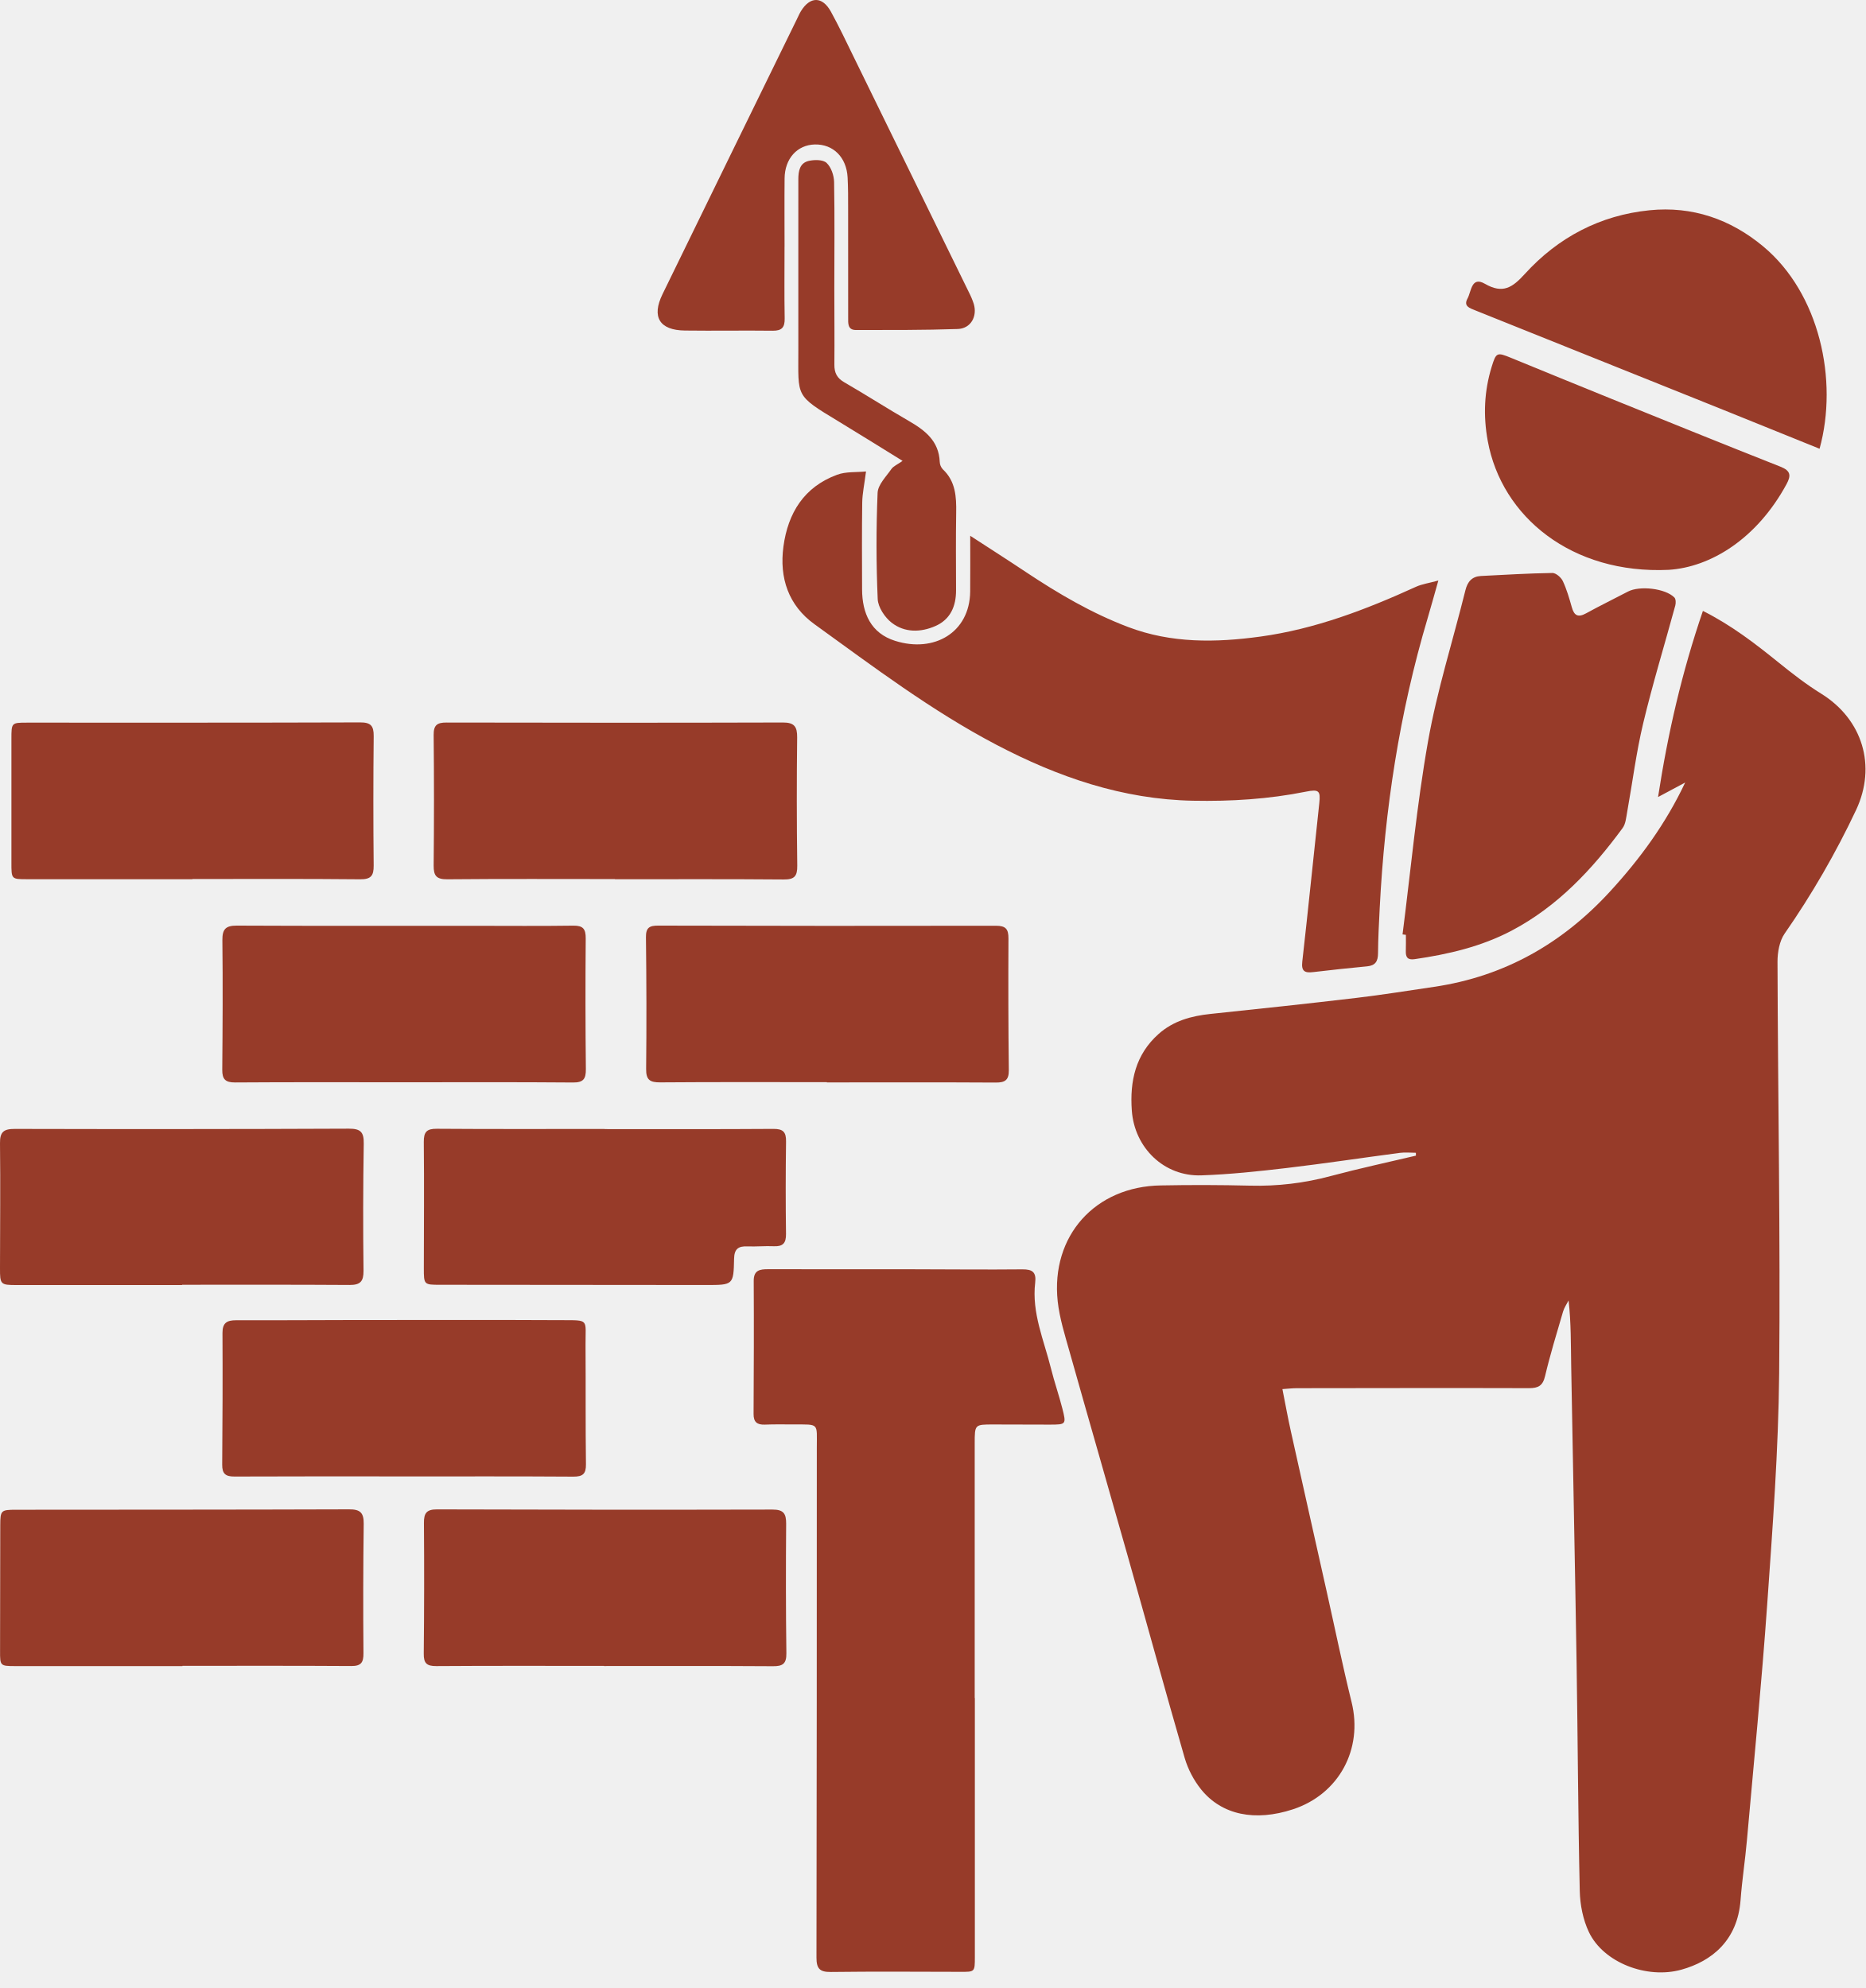
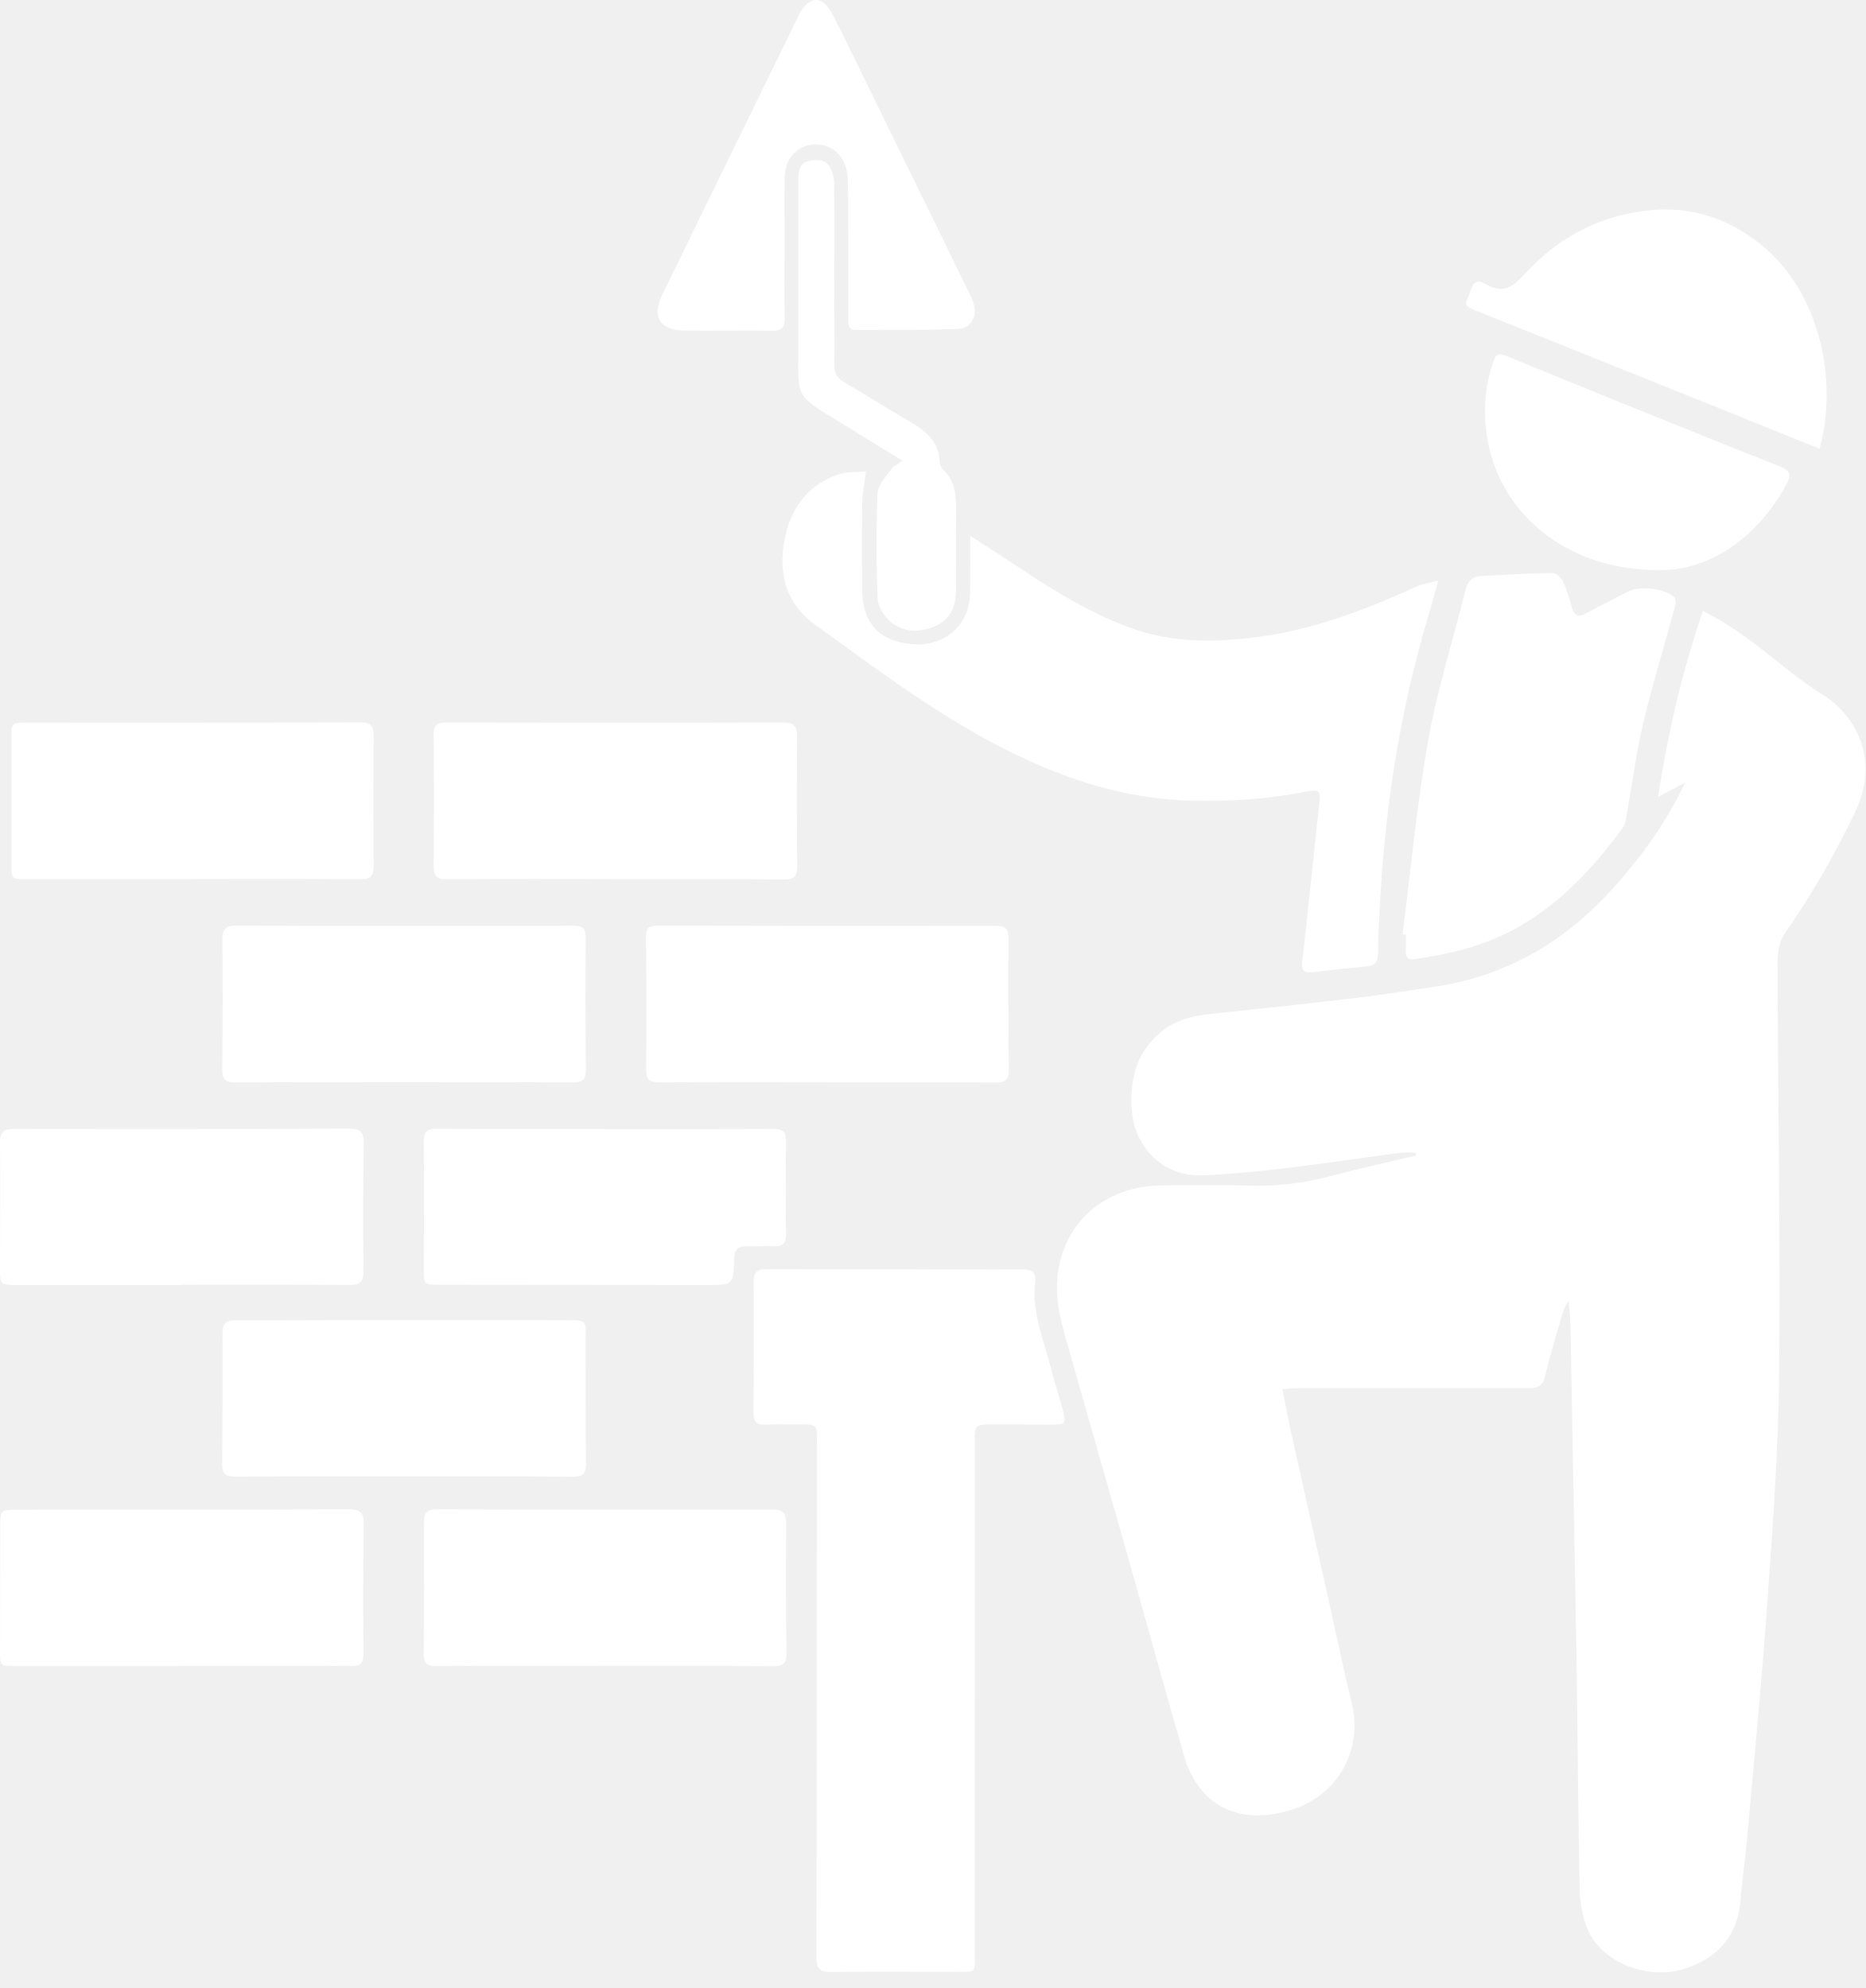
<svg xmlns="http://www.w3.org/2000/svg" width="91" height="97" fill="none">
-   <path d="M83.069 29.808c1.406.708 2.556 1.6 3.695 2.52.665.538 1.347 1.067 2.073 1.517 2.02 1.252 2.712 3.526 1.706 5.673a41.776 41.776 0 01-3.49 6.038c-.25.364-.345.907-.345 1.366.02 6.696.144 13.393.081 20.087-.036 3.756-.319 7.515-.583 11.264-.271 3.845-.649 7.682-.99 11.52-.086.974-.237 1.941-.31 2.915-.147 1.973-1.403 2.984-2.884 3.397-1.677.468-3.799-.332-4.515-1.835-.287-.606-.43-1.331-.445-2.007-.084-3.686-.095-7.372-.154-11.059-.077-4.852-.18-9.704-.264-14.554-.019-1.049-.003-2.1-.127-3.198-.093.18-.215.355-.271.547-.305 1.044-.626 2.086-.877 3.146-.11.47-.332.587-.778.587-3.78-.011-7.562-.002-11.343.002-.201 0-.402.025-.691.044.146.738.268 1.416.418 2.085.576 2.602 1.164 5.203 1.744 7.802.403 1.795.771 3.598 1.212 5.384.567 2.291-.613 4.493-2.86 5.232-1.841.605-3.47.285-4.483-.974a4.525 4.525 0 01-.798-1.53c-.956-3.298-1.86-6.611-2.796-9.915-.933-3.304-1.889-6.604-2.82-9.91-.228-.812-.488-1.628-.579-2.46-.341-3.193 1.829-5.607 5.038-5.652a99.212 99.212 0 014.344.011 13.713 13.713 0 003.95-.472c1.372-.366 2.762-.665 4.143-.992 0-.048 0-.093-.002-.14-.26 0-.522-.03-.778.004-1.844.242-3.684.522-5.53.74-1.38.162-2.769.311-4.156.358-1.817.064-3.264-1.342-3.393-3.161-.104-1.438.181-2.733 1.304-3.736.72-.642 1.594-.88 2.53-.979 2.372-.248 4.746-.502 7.114-.782 1.268-.149 2.531-.355 3.795-.54 3.43-.506 6.258-2.115 8.59-4.658 1.454-1.584 2.712-3.3 3.66-5.311l-1.323.707c.486-3.155 1.17-6.104 2.188-9.08zM47.554 82.847V95.49c0 .73-.002.724-.705.721-2.106-.004-4.215-.02-6.321.007-.55.007-.7-.172-.7-.707.017-8.297.015-16.591.017-24.888 0-1.207.129-1.117-1.128-1.121-.47-.002-.94-.01-1.41.009-.38.013-.55-.129-.547-.522.012-2.163.02-4.326.007-6.491-.002-.527.303-.57.694-.57 2.37.003 4.74 0 7.11.003 1.767.002 3.537.022 5.304.004.49-.004.683.14.622.651-.174 1.47.427 2.805.77 4.183.163.656.387 1.295.554 1.95.2.785.186.79-.608.792-.922 0-1.844-.007-2.766-.007-.902 0-.9 0-.9.929V82.85c.003-.002.005-.002.007-.002z" fill="#973B29" />
-   <path d="M42.245 23.003c-.079.628-.178 1.072-.185 1.517-.02 1.41-.011 2.82-.007 4.233.003 1.177.434 2.145 1.61 2.515 1.896.6 3.64-.395 3.663-2.404.009-.857.002-1.713.002-2.722.995.647 1.858 1.198 2.71 1.766 1.582 1.053 3.212 2.011 4.997 2.687 2.109.8 4.276.764 6.453.465 2.664-.366 5.153-1.32 7.587-2.43.293-.133.628-.178 1.089-.304-.204.714-.357 1.279-.524 1.842-1.374 4.617-2.093 9.343-2.337 14.145-.037.733-.077 1.465-.082 2.2-.002.386-.124.598-.53.637-.88.083-1.76.178-2.636.282-.402.048-.583-.036-.529-.508.292-2.577.55-5.158.83-7.736.063-.593-.007-.692-.656-.56-1.817.365-3.65.478-5.499.442-3.442-.066-6.588-1.153-9.605-2.735-3.16-1.659-5.991-3.803-8.868-5.88-1.264-.911-1.718-2.254-1.512-3.786.221-1.64 1.008-2.913 2.62-3.505.428-.16.933-.113 1.41-.16zm26.172 22.59c.402-3.144.692-6.31 1.245-9.427.44-2.484 1.212-4.909 1.822-7.366.104-.42.32-.673.76-.696 1.16-.06 2.323-.129 3.484-.147.172-.002.423.217.507.394.19.404.316.843.438 1.274.113.41.303.518.694.303.673-.37 1.365-.707 2.047-1.064.572-.299 1.829-.156 2.265.291.072.075.075.27.043.389-.522 1.916-1.105 3.817-1.566 5.747-.34 1.422-.52 2.88-.78 4.32-.05.27-.072.587-.226.795-1.48 2.014-3.169 3.822-5.413 5.004-1.476.777-3.085 1.152-4.73 1.39-.344.05-.44-.093-.43-.398.01-.262.003-.527.003-.789l-.163-.02zm-38.419-2.701c-2.726 0-5.451-.014-8.177.011-.529.005-.671-.167-.667-.673a315.4 315.4 0 000-6.371c-.004-.477.168-.606.624-.604 5.47.011 10.939.014 16.408-.002.556-.002.705.196.7.723a251.06 251.06 0 00.005 6.258c.007.522-.14.683-.664.678-2.744-.023-5.487-.011-8.233-.011.004-.005.004-.007.004-.01zm-10.29 9.915c-2.746 0-5.494-.01-8.24.009-.473.002-.63-.156-.626-.617.018-2.107.03-4.215.006-6.322-.006-.538.159-.716.701-.714 3.876.018 7.75.01 11.626.01 1.6 0 3.198.015 4.796-.008.474-.006.603.163.601.622a330.73 330.73 0 00.007 6.378c.004.48-.12.658-.633.653-2.746-.023-5.492-.011-8.238-.011zM8.9 81.293H.723c-.71 0-.723-.02-.72-.728l.01-6.147c.003-.724.032-.753.774-.753 5.413-.005 10.828-.002 16.24-.02.536-.003.721.156.715.703a295.48 295.48 0 00-.012 6.316c.005.45-.113.63-.596.626-2.744-.018-5.49-.009-8.234-.009v.012zm31.433-28.491c-2.707 0-5.417-.011-8.125.01-.5.004-.696-.116-.689-.654.023-2.145.016-4.29-.009-6.432-.005-.468.176-.565.599-.563 5.492.014 10.984.018 16.476.007.479 0 .61.163.608.62-.011 2.144-.007 4.287.018 6.431.004.484-.188.602-.637.6-2.746-.017-5.492-.007-8.238-.007-.003-.007-.003-.01-.003-.012zM9.388 42.899H1.327c-.775 0-.77 0-.77-.81v-6.032c0-.793.001-.797.765-.797 5.413 0 10.824.006 16.237-.012.524-.002.675.159.67.67a309.83 309.83 0 00-.001 6.314c.004.502-.132.676-.665.671-2.725-.027-5.449-.013-8.175-.013v.009zM29.46 81.284c-2.728 0-5.456-.01-8.181.009-.47.002-.613-.143-.608-.608.022-2.125.025-4.252.009-6.376-.005-.477.129-.664.637-.662 5.456.018 10.91.022 16.365.009.54-.002.671.197.667.694-.016 2.106-.016 4.213.011 6.319.007.51-.178.635-.657.63-2.746-.018-5.492-.009-8.238-.009-.005-.002-.005-.004-.005-.006zm-9.73-9.246c-2.764 0-5.528-.007-8.292.006-.436.003-.603-.135-.599-.58.018-2.143.025-4.288.014-6.43-.002-.484.217-.615.65-.615 1.768.005 3.536-.007 5.303-.01 3.517-.001 7.031-.013 10.548.005 1.421.007 1.2-.076 1.209 1.219.013 1.937-.005 3.873.02 5.81.007.475-.156.608-.617.606-2.746-.018-5.49-.01-8.236-.01v-.001zM8.882 62.701c-2.687 0-5.376.003-8.064 0-.797 0-.82-.025-.818-.83.002-2.029.025-4.06 0-6.09-.007-.551.181-.698.714-.698 5.434.013 10.864.011 16.298-.012.565-.002.743.152.732.73a218.2 218.2 0 00-.011 6.204c.004.513-.152.694-.674.692-2.726-.018-5.451-.01-8.177-.01v.014zm20.614-7.609c2.746 0 5.49.009 8.236-.01.47-.002.62.154.612.618a166.84 166.84 0 00-.002 4.513c.005.44-.149.612-.587.594-.432-.02-.866.025-1.298.007-.443-.018-.64.129-.648.608-.025 1.277-.046 1.277-1.36 1.277-4.327-.005-8.65-.007-12.976-.011-.796 0-.798-.003-.798-.818.002-2.05.02-4.1-.002-6.15-.004-.495.145-.649.64-.644 2.725.02 5.453.009 8.179.009.004 0 .004.004.004.007zm8.774-43.055c0 1.167-.014 2.333.007 3.499.009.436-.138.606-.583.601-1.429-.018-2.86.01-4.288-.009-1.234-.016-1.63-.662-1.09-1.77C34.503 9.87 36.697 5.386 38.89.9c.059-.118.109-.24.179-.353.445-.73 1.044-.734 1.46.016.398.723.752 1.471 1.114 2.213 1.873 3.826 3.747 7.652 5.618 11.479a3.9 3.9 0 01.24.571c.183.615-.145 1.205-.782 1.227-1.652.057-3.307.048-4.96.05-.421 0-.385-.334-.385-.617-.002-1.767 0-3.535-.002-5.304 0-.509.002-1.017-.025-1.523-.052-.986-.703-1.63-1.598-1.61-.861.02-1.467.69-1.476 1.655-.011 1.11-.002 2.22-.002 3.329-.005.004-.002.004 0 .004zm50.49 9.859c-1.607-.649-3.169-1.284-4.73-1.912a7781.585 7781.585 0 00-12.067-4.841c-.28-.113-.583-.204-.375-.581.187-.341.185-1.096.845-.716.877.506 1.343.187 1.95-.48 1.623-1.785 3.673-2.865 6.087-3.107 2.077-.208 3.941.43 5.544 1.767 2.739 2.283 3.67 6.516 2.746 9.87zm-7.361 5.908c-4.722.219-8.148-2.581-8.826-6.292-.226-1.241-.172-2.43.192-3.616.217-.706.26-.715.94-.437 1.616.66 3.228 1.325 4.846 1.978 2.766 1.119 5.53 2.24 8.306 3.336.502.199.515.436.29.852-1.45 2.674-3.707 4.05-5.748 4.179z" fill="#973B29" />
-   <path d="M44.029 22.488c-1.117-.69-2.116-1.315-3.124-1.926-2.145-1.297-1.957-1.182-1.962-3.467-.004-2.782.003-5.564 0-8.344 0-.404.068-.798.507-.9.278-.063.698-.067.872.098.224.21.36.612.366.933.032 1.73.011 3.458.011 5.187 0 1.241.014 2.482.003 3.722-.005.4.126.658.486.864 1.055.61 2.081 1.27 3.137 1.88.795.459 1.475.977 1.516 2.003a.565.565 0 00.147.357c.628.587.669 1.34.655 2.129-.02 1.259-.009 2.517-.006 3.779.002.777-.276 1.421-1.006 1.742-.721.319-1.505.33-2.138-.163-.332-.26-.66-.752-.678-1.152a60.925 60.925 0 01-.005-5.183c.018-.4.418-.793.676-1.166.1-.138.29-.215.543-.393z" fill="#973B29" />
+   <path d="M83.069 29.808c1.406.708 2.556 1.6 3.695 2.52.665.538 1.347 1.067 2.073 1.517 2.02 1.252 2.712 3.526 1.706 5.673a41.776 41.776 0 01-3.49 6.038c-.25.364-.345.907-.345 1.366.02 6.696.144 13.393.081 20.087-.036 3.756-.319 7.515-.583 11.264-.271 3.845-.649 7.682-.99 11.52-.086.974-.237 1.941-.31 2.915-.147 1.973-1.403 2.984-2.884 3.397-1.677.468-3.799-.332-4.515-1.835-.287-.606-.43-1.331-.445-2.007-.084-3.686-.095-7.372-.154-11.059-.077-4.852-.18-9.704-.264-14.554-.019-1.049-.003-2.1-.127-3.198-.093.18-.215.355-.271.547-.305 1.044-.626 2.086-.877 3.146-.11.47-.332.587-.778.587-3.78-.011-7.562-.002-11.343.002-.201 0-.402.025-.691.044.146.738.268 1.416.418 2.085.576 2.602 1.164 5.203 1.744 7.802.403 1.795.771 3.598 1.212 5.384.567 2.291-.613 4.493-2.86 5.232-1.841.605-3.47.285-4.483-.974a4.525 4.525 0 01-.798-1.53c-.956-3.298-1.86-6.611-2.796-9.915-.933-3.304-1.889-6.604-2.82-9.91-.228-.812-.488-1.628-.579-2.46-.341-3.193 1.829-5.607 5.038-5.652a99.212 99.212 0 014.344.011 13.713 13.713 0 003.95-.472c1.372-.366 2.762-.665 4.143-.992 0-.048 0-.093-.002-.14-.26 0-.522-.03-.778.004-1.844.242-3.684.522-5.53.74-1.38.162-2.769.311-4.156.358-1.817.064-3.264-1.342-3.393-3.161-.104-1.438.181-2.733 1.304-3.736.72-.642 1.594-.88 2.53-.979 2.372-.248 4.746-.502 7.114-.782 1.268-.149 2.531-.355 3.795-.54 3.43-.506 6.258-2.115 8.59-4.658 1.454-1.584 2.712-3.3 3.66-5.311l-1.323.707c.486-3.155 1.17-6.104 2.188-9.08zM47.554 82.847V95.49c0 .73-.002.724-.705.721-2.106-.004-4.215-.02-6.321.007-.55.007-.7-.172-.7-.707.017-8.297.015-16.591.017-24.888 0-1.207.129-1.117-1.128-1.121-.47-.002-.94-.01-1.41.009-.38.013-.55-.129-.547-.522.012-2.163.02-4.326.007-6.491-.002-.527.303-.57.694-.57 2.37.003 4.74 0 7.11.003 1.767.002 3.537.022 5.304.004.49-.004.683.14.622.651-.174 1.47.427 2.805.77 4.183.163.656.387 1.295.554 1.95.2.785.186.79-.608.792-.922 0-1.844-.007-2.766-.007-.902 0-.9 0-.9.929V82.85c.003-.002.005-.002.007-.002z" fill="#fff" />
+   <path d="M42.245 23.003c-.079.628-.178 1.072-.185 1.517-.02 1.41-.011 2.82-.007 4.233.003 1.177.434 2.145 1.61 2.515 1.896.6 3.64-.395 3.663-2.404.009-.857.002-1.713.002-2.722.995.647 1.858 1.198 2.71 1.766 1.582 1.053 3.212 2.011 4.997 2.687 2.109.8 4.276.764 6.453.465 2.664-.366 5.153-1.32 7.587-2.43.293-.133.628-.178 1.089-.304-.204.714-.357 1.279-.524 1.842-1.374 4.617-2.093 9.343-2.337 14.145-.037.733-.077 1.465-.082 2.2-.002.386-.124.598-.53.637-.88.083-1.76.178-2.636.282-.402.048-.583-.036-.529-.508.292-2.577.55-5.158.83-7.736.063-.593-.007-.692-.656-.56-1.817.365-3.65.478-5.499.442-3.442-.066-6.588-1.153-9.605-2.735-3.16-1.659-5.991-3.803-8.868-5.88-1.264-.911-1.718-2.254-1.512-3.786.221-1.64 1.008-2.913 2.62-3.505.428-.16.933-.113 1.41-.16zm26.172 22.59c.402-3.144.692-6.31 1.245-9.427.44-2.484 1.212-4.909 1.822-7.366.104-.42.32-.673.76-.696 1.16-.06 2.323-.129 3.484-.147.172-.002.423.217.507.394.19.404.316.843.438 1.274.113.41.303.518.694.303.673-.37 1.365-.707 2.047-1.064.572-.299 1.829-.156 2.265.291.072.075.075.27.043.389-.522 1.916-1.105 3.817-1.566 5.747-.34 1.422-.52 2.88-.78 4.32-.05.27-.072.587-.226.795-1.48 2.014-3.169 3.822-5.413 5.004-1.476.777-3.085 1.152-4.73 1.39-.344.05-.44-.093-.43-.398.01-.262.003-.527.003-.789l-.163-.02zm-38.419-2.701c-2.726 0-5.451-.014-8.177.011-.529.005-.671-.167-.667-.673a315.4 315.4 0 000-6.371c-.004-.477.168-.606.624-.604 5.47.011 10.939.014 16.408-.002.556-.002.705.196.7.723a251.06 251.06 0 00.005 6.258c.007.522-.14.683-.664.678-2.744-.023-5.487-.011-8.233-.011.004-.005.004-.007.004-.01zm-10.29 9.915c-2.746 0-5.494-.01-8.24.009-.473.002-.63-.156-.626-.617.018-2.107.03-4.215.006-6.322-.006-.538.159-.716.701-.714 3.876.018 7.75.01 11.626.01 1.6 0 3.198.015 4.796-.008.474-.006.603.163.601.622a330.73 330.73 0 00.007 6.378c.004.48-.12.658-.633.653-2.746-.023-5.492-.011-8.238-.011zM8.9 81.293H.723c-.71 0-.723-.02-.72-.728l.01-6.147c.003-.724.032-.753.774-.753 5.413-.005 10.828-.002 16.24-.02.536-.003.721.156.715.703a295.48 295.48 0 00-.012 6.316c.005.45-.113.63-.596.626-2.744-.018-5.49-.009-8.234-.009v.012zm31.433-28.491c-2.707 0-5.417-.011-8.125.01-.5.004-.696-.116-.689-.654.023-2.145.016-4.29-.009-6.432-.005-.468.176-.565.599-.563 5.492.014 10.984.018 16.476.007.479 0 .61.163.608.62-.011 2.144-.007 4.287.018 6.431.004.484-.188.602-.637.6-2.746-.017-5.492-.007-8.238-.007-.003-.007-.003-.01-.003-.012zM9.388 42.899H1.327c-.775 0-.77 0-.77-.81v-6.032c0-.793.001-.797.765-.797 5.413 0 10.824.006 16.237-.012.524-.002.675.159.67.67a309.83 309.83 0 00-.001 6.314c.004.502-.132.676-.665.671-2.725-.027-5.449-.013-8.175-.013v.009zM29.46 81.284c-2.728 0-5.456-.01-8.181.009-.47.002-.613-.143-.608-.608.022-2.125.025-4.252.009-6.376-.005-.477.129-.664.637-.662 5.456.018 10.91.022 16.365.009.54-.002.671.197.667.694-.016 2.106-.016 4.213.011 6.319.007.51-.178.635-.657.63-2.746-.018-5.492-.009-8.238-.009-.005-.002-.005-.004-.005-.006zm-9.73-9.246c-2.764 0-5.528-.007-8.292.006-.436.003-.603-.135-.599-.58.018-2.143.025-4.288.014-6.43-.002-.484.217-.615.65-.615 1.768.005 3.536-.007 5.303-.01 3.517-.001 7.031-.013 10.548.005 1.421.007 1.2-.076 1.209 1.219.013 1.937-.005 3.873.02 5.81.007.475-.156.608-.617.606-2.746-.018-5.49-.01-8.236-.01v-.001zM8.882 62.701c-2.687 0-5.376.003-8.064 0-.797 0-.82-.025-.818-.83.002-2.029.025-4.06 0-6.09-.007-.551.181-.698.714-.698 5.434.013 10.864.011 16.298-.012.565-.002.743.152.732.73a218.2 218.2 0 00-.011 6.204c.004.513-.152.694-.674.692-2.726-.018-5.451-.01-8.177-.01v.014zm20.614-7.609c2.746 0 5.49.009 8.236-.01.47-.002.62.154.612.618a166.84 166.84 0 00-.002 4.513c.005.44-.149.612-.587.594-.432-.02-.866.025-1.298.007-.443-.018-.64.129-.648.608-.025 1.277-.046 1.277-1.36 1.277-4.327-.005-8.65-.007-12.976-.011-.796 0-.798-.003-.798-.818.002-2.05.02-4.1-.002-6.15-.004-.495.145-.649.64-.644 2.725.02 5.453.009 8.179.009.004 0 .004.004.004.007zm8.774-43.055c0 1.167-.014 2.333.007 3.499.009.436-.138.606-.583.601-1.429-.018-2.86.01-4.288-.009-1.234-.016-1.63-.662-1.09-1.77C34.503 9.87 36.697 5.386 38.89.9c.059-.118.109-.24.179-.353.445-.73 1.044-.734 1.46.016.398.723.752 1.471 1.114 2.213 1.873 3.826 3.747 7.652 5.618 11.479a3.9 3.9 0 01.24.571c.183.615-.145 1.205-.782 1.227-1.652.057-3.307.048-4.96.05-.421 0-.385-.334-.385-.617-.002-1.767 0-3.535-.002-5.304 0-.509.002-1.017-.025-1.523-.052-.986-.703-1.63-1.598-1.61-.861.02-1.467.69-1.476 1.655-.011 1.11-.002 2.22-.002 3.329-.005.004-.002.004 0 .004zm50.49 9.859c-1.607-.649-3.169-1.284-4.73-1.912a7781.585 7781.585 0 00-12.067-4.841c-.28-.113-.583-.204-.375-.581.187-.341.185-1.096.845-.716.877.506 1.343.187 1.95-.48 1.623-1.785 3.673-2.865 6.087-3.107 2.077-.208 3.941.43 5.544 1.767 2.739 2.283 3.67 6.516 2.746 9.87zm-7.361 5.908c-4.722.219-8.148-2.581-8.826-6.292-.226-1.241-.172-2.43.192-3.616.217-.706.26-.715.94-.437 1.616.66 3.228 1.325 4.846 1.978 2.766 1.119 5.53 2.24 8.306 3.336.502.199.515.436.29.852-1.45 2.674-3.707 4.05-5.748 4.179z" fill="#fff" />
+   <path d="M44.029 22.488c-1.117-.69-2.116-1.315-3.124-1.926-2.145-1.297-1.957-1.182-1.962-3.467-.004-2.782.003-5.564 0-8.344 0-.404.068-.798.507-.9.278-.063.698-.067.872.098.224.21.36.612.366.933.032 1.73.011 3.458.011 5.187 0 1.241.014 2.482.003 3.722-.005.4.126.658.486.864 1.055.61 2.081 1.27 3.137 1.88.795.459 1.475.977 1.516 2.003a.565.565 0 00.147.357c.628.587.669 1.34.655 2.129-.02 1.259-.009 2.517-.006 3.779.002.777-.276 1.421-1.006 1.742-.721.319-1.505.33-2.138-.163-.332-.26-.66-.752-.678-1.152a60.925 60.925 0 01-.005-5.183c.018-.4.418-.793.676-1.166.1-.138.29-.215.543-.393z" fill="#fff" />
</svg>
